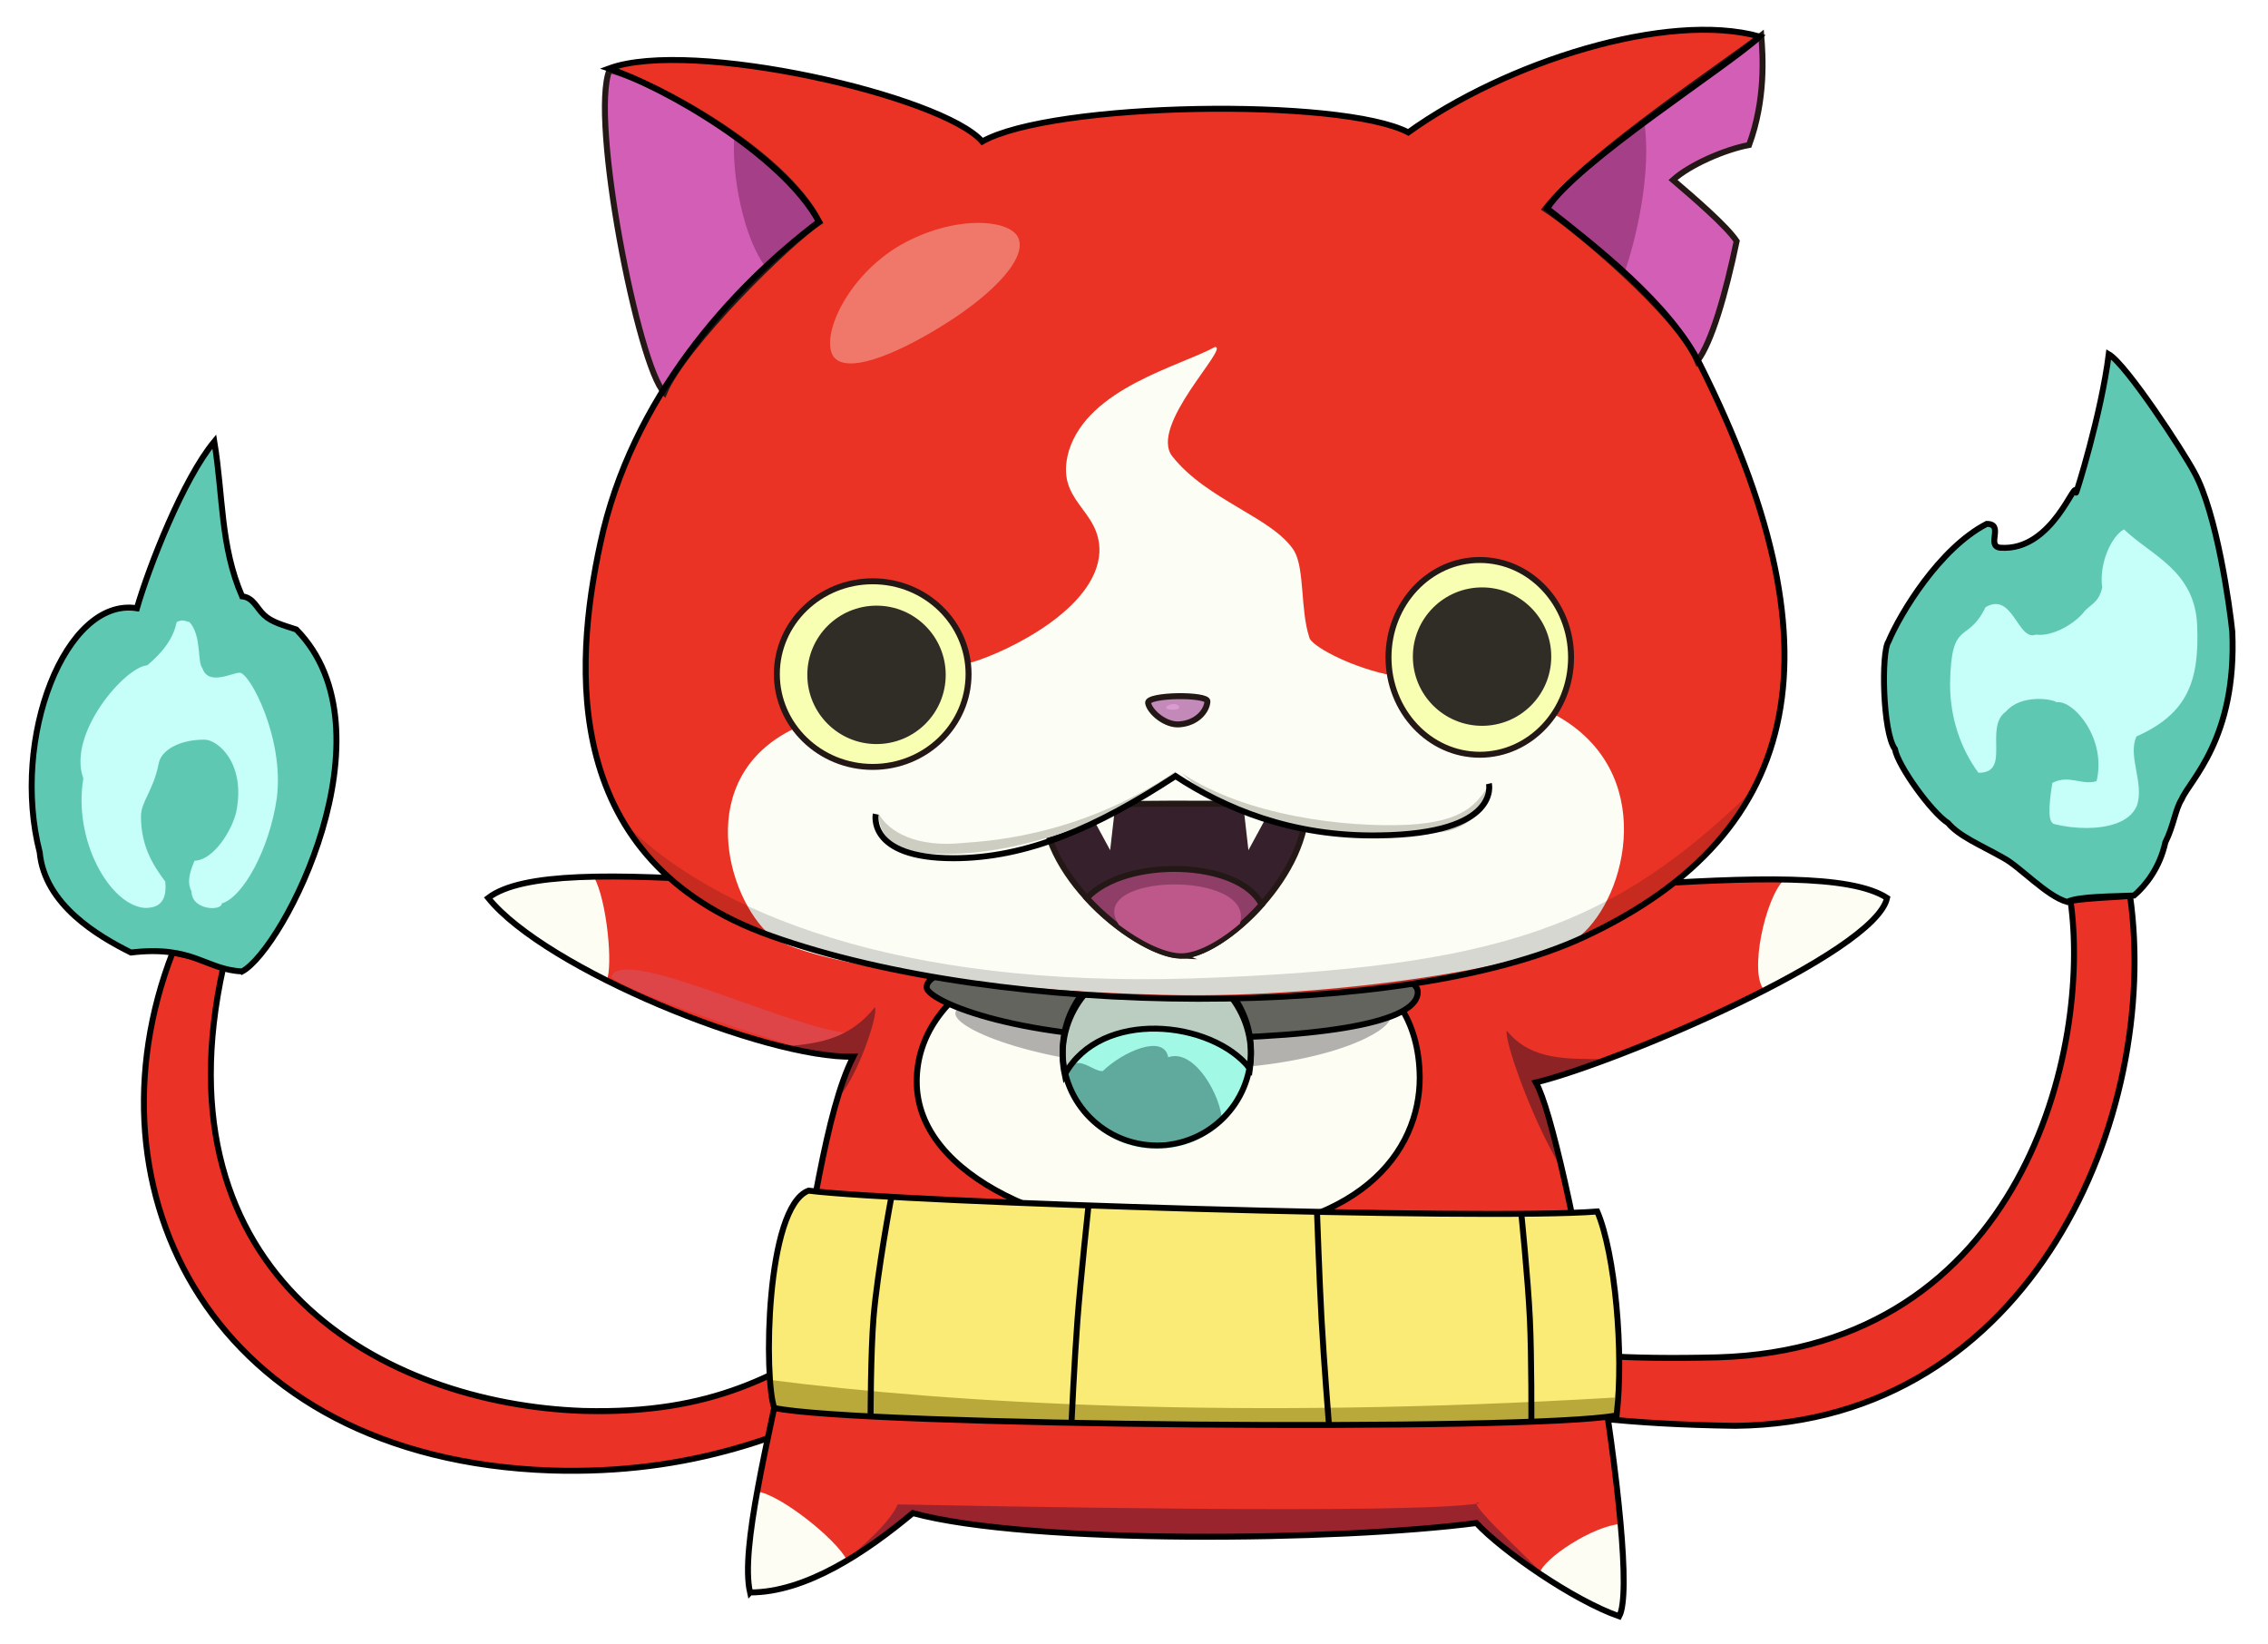
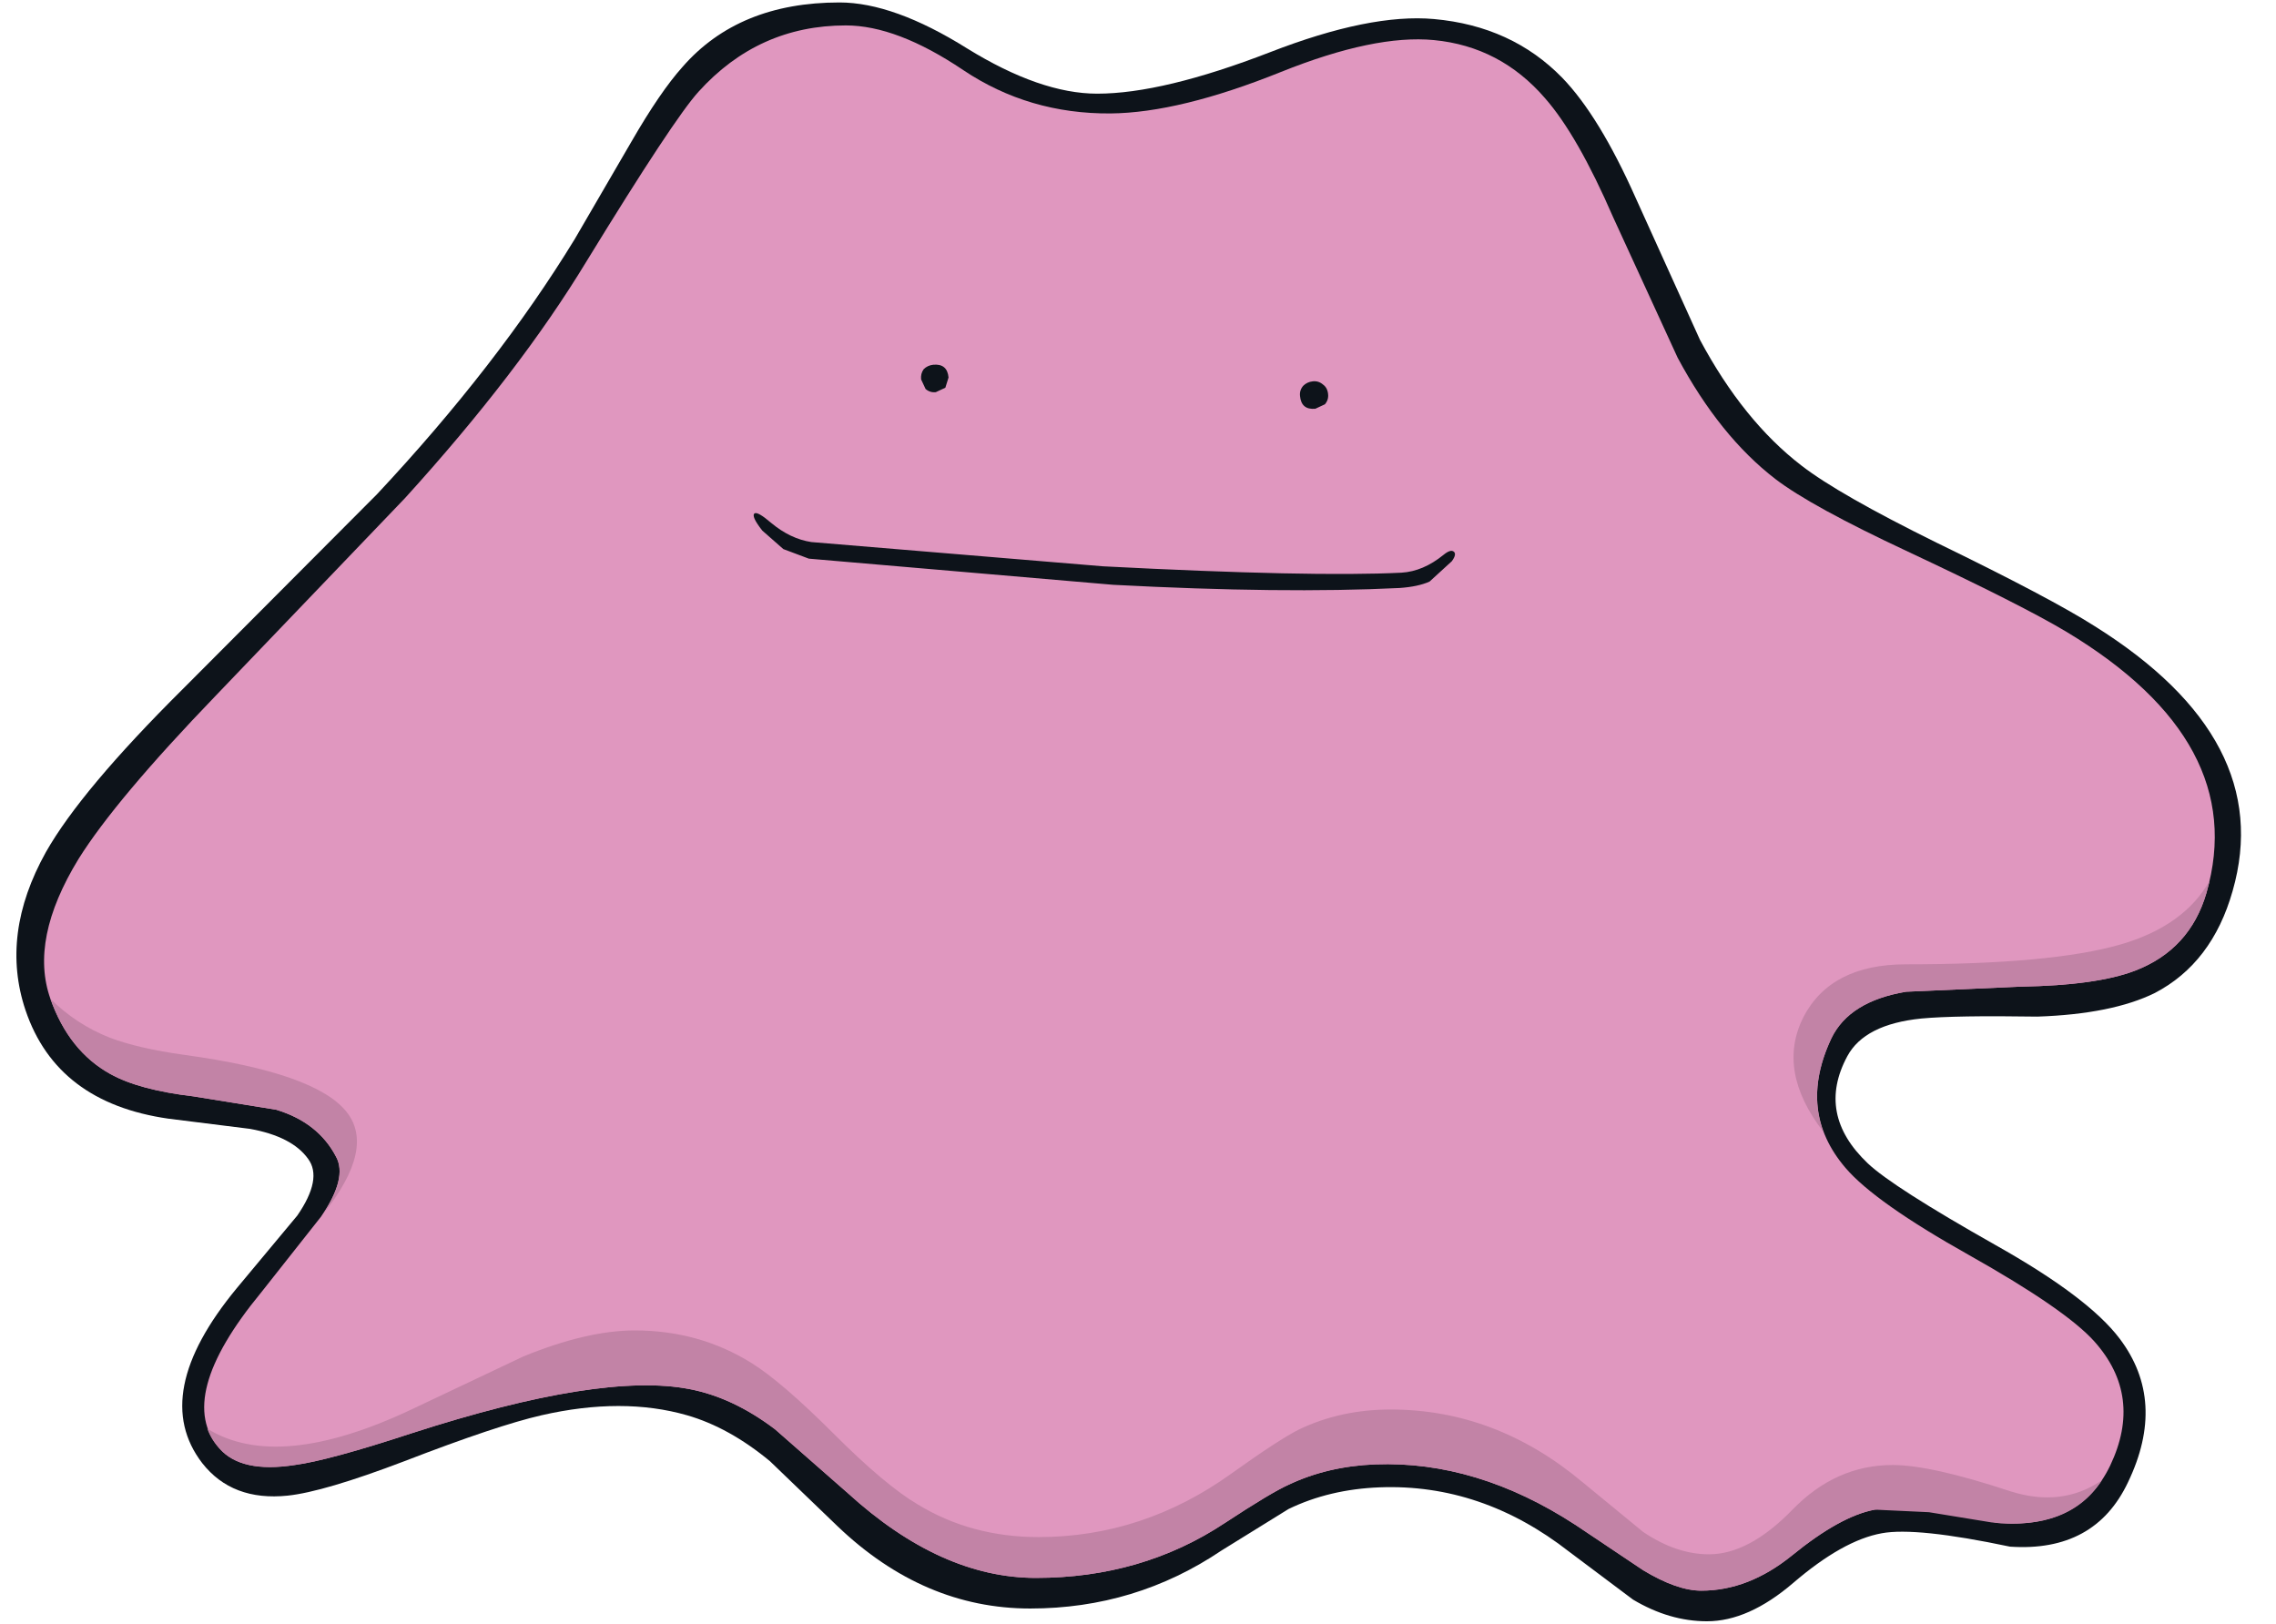
- <svg xmlns="http://www.w3.org/2000/svg" version="1.1" id="_1" x="0px" y="0px" width="381px" height="276px" viewBox="0 -52.5 381 276" enable-background="new 0 -52.5 381 276" xml:space="preserve">
-   <path id="PATH1" fill="#EA3226" stroke="#000000" stroke-miterlimit="100" d="M199,158.49C159.5,167.5,140,196,92.5,194.5  c-57-2-79-47-63.5-87c2.17,0.5,5.17,0.83,8.5,2.5C26,162,64.33,183.33,98,184.5c44,1.17,43.67-27.17,102-35.5  c56,11.33,26.67,28,88.5,26.5c51.5-1.5,62.83-52.17,59.33-76.67c3-0.5,8.33-0.67,10-0.83c5.17,36.67-16.33,88.5-66.33,89  C219,186,244.5,164.5,199,158.49z" />
-   <path id="PATH2" fill="#EA3226" d="M126,215c-1.67-7.33,3-25.33,6.67-43.33c3.67-18.33,5.98-37.47,10.67-46.67  c-14.67,0.33-51.67-14.67-61.33-26.67c11.33-8.67,61.67,1,117,1.33c53,0.67,105.67-9.33,118-1.33c-2,9.33-45.33,27.67-59,31  c5,8.67,18,82.33,14,89.67c-7.67-2.67-19.67-11-24-15.67c-23,3-75,3.67-94.67-1.67c-8,6.67-18,13.33-27.33,13.33L126,215z" />
-   <path id="PATH21" fill="#FDFDF4" d="M299.74,95.24c8.039,0.14,14.029,1,17.26,3.1c-0.88,4.1-9.75,9.95-20.58,15.49  C293.75,111.25,296.5,98.25,299.74,95.24L299.74,95.24z" />
-   <path id="PATH22" fill="#FDFDF4" d="M101.9,112.189C93.16,107.8,85.64,102.85,82,98.33c3.15-2.41,9.31-3.4,17.75-3.57  C102,98.75,103,110,101.9,112.189z" />
-   <path id="PATH19" fill="#FDFDF4" d="M126,215c-0.81-3.55-0.13-9.609,1.2-16.96c3.8,0.46,13.3,7.96,15.11,11.58  c-5.32,3.159-10.93,5.38-16.32,5.38H126z" />
-   <path id="PATH20" fill="#FDFDF4" d="M272.24,203.5c0.699,7.88,0.75,13.7-0.24,15.5c-3.87-1.35-8.85-4.141-13.391-7.17  c0.641-2.58,9.141-8.08,13.621-8.33H272.24z" />
-   <path id="PATH3" fill="#9A242E" d="M150.8,200.2c11,0.2,86.8,1.8,97.8-0.2c-4-1.4,14.43,14.8,9.851,11.721  c-2.479-1.671-4.83-3.4-6.78-5.011c-1.49-1.229-2.76-2.38-3.68-3.37c-23,3-75,3.67-94.67-1.67c-1.39,1.16-2.85,2.32-4.35,3.45  c-1.72,1.29-3.51,2.54-5.33,3.69c-5.71,3.59,5.15-3.801,7.15-8.601L150.8,200.2z" />
-   <path id="PATH4" fill="#DD4549" d="M102.67,111.67c1.42-5.58,28.83,8.08,39.46,9.33c1.13,0.13-1.38,3.33-2.46,4  C133.17,123.33,107.75,115.33,102.67,111.67z" />
-   <path id="PATH5" fill="#8D2325" d="M141.17,131.5c0.58-1.92,2.17-5.75,1.83-6.67c-2.67,0.25-8.25-0.67-10.92-1.58  c6-0.5,10.75-1.42,14.92-6.58C147.5,118.17,144.25,127.67,141.17,131.5z" />
-   <path id="PATH6" fill="#8D2325" d="M261.88,143c0.75,0-4.96-14.08-3.46-14.08c2.75-1,9.67-2.33,11.42-3.5  c-6.42-0.08-12.58,0.33-16.71-4.79c-0.5,1.5,4.13,14.63,8.75,22.38V143z" />
-   <path id="PATH7" fill="#FDFDF4" stroke="#000000" stroke-miterlimit="10" d="M199.17,155.17c-20.83-0.17-45.17-9.67-45.17-26  c0-15.5,19-25.33,42.33-25.33c23.5,0,42,5.17,42.17,24.67c0,12.33-9.83,26.33-39.33,26.67V155.17z" />
-   <path id="PATH8" fill="#B2B1AE" d="M199,127.17c-24.17-0.5-38.83-6.83-38.5-9.5c0.33-4,17.44-5.82,37.08-5.82  c19.65,0,36.25,2.32,36.08,6.49c-0.5,3-12.83,8.83-34.67,8.83H199z" />
-   <path id="PATH9" fill="#64645E" stroke="#000000" stroke-miterlimit="100" d="M197,122c-27.33,0-41.5-6.67-41.33-8.67  c0-4.17,19.27-5.66,41.58-5.66c22.32,0,40.92,2.32,40.92,6.49c0,4.33-11.67,7.67-41.17,7.83V122z" />
-   <path id="PATH10" fill="#A1F8E5" d="M194.33,140.49c-8.74,0-15.82-7.08-15.82-15.82s7.08-15.82,15.82-15.82s15.82,7.08,15.82,15.82  S203.07,140.49,194.33,140.49L194.33,140.49z" />
-   <path id="PATH11" fill="#60A99D" d="M193.5,139.42c-7.67-0.17-14.25-5.58-14.25-12.08c1.67-3,4.25,0.17,6,0.08  c3.33-3.25,10.25-6.33,11-2.33c4.5-1.58,9,6.83,9,10.67c-2.5,3.17-8.58,3.58-11.75,3.67V139.42z" />
-   <path id="PATH12" fill="#BBCCC0" stroke="#000000" stroke-miterlimit="100" d="M178.86,128.01c-0.23-1.08-0.35-2.199-0.35-3.34  c0-8.74,7.08-15.82,15.82-15.82s15.82,7.08,15.82,15.82c0,0.79-0.061,1.57-0.17,2.33C203.58,118.84,184.91,116.92,178.86,128.01z" />
-   <path id="PATH2_1_" fill="none" stroke="#000000" stroke-miterlimit="10" d="M126,215c-1.67-7.33,3-25.33,6.67-43.33  c3.67-18.33,5.98-37.47,10.67-46.67c-14.67,0.33-51.67-14.67-61.33-26.67c11.33-8.67,61.67,1,117,1.33c53,0.67,105.67-9.33,118-1.33  c-2,9.33-45.33,27.67-59,31c5,8.67,18,82.33,14,89.67c-7.67-2.67-19.67-11-24-15.67c-23,3-75,3.67-94.67-1.67  c-8,6.67-18,13.33-27.33,13.33L126,215z" />
-   <path id="PATH13" fill="#FAEB77" d="M271.25,185.25c-14.5,2.75-127.5,1.75-141.5-1.25c-1.75-4.75-1.5-33.75,5.75-36.5  c16.25,2,113.75,5,132.5,3.5C271,158,272.5,174.75,271.25,185.25z" />
-   <path id="PATH14" fill="#B8A93A" d="M271.25,185.25c-14.5,2.75-127.5,1.75-141.5-1.25c-0.32-0.87-0.57-2.561-0.73-4.75  c30.98,4,78.98,6.75,142.23,3C271.25,183.5,271.4,184,271.25,185.25z" />
-   <path id="PATH15" fill="none" stroke="#000000" stroke-miterlimit="100" d="M149.75,148.5c0,0-2.37,12.6-3,20.25  c-0.49,5.98-0.5,16.689-0.5,16.689" />
-   <path id="PATH16" fill="none" stroke="#000000" stroke-miterlimit="100" d="M182.855,149.997c0,0-1.335,12.394-1.855,19.253  c-0.5,6.55-1,17.251-1,17.251" />
-   <path id="PATH17" fill="none" stroke="#000000" stroke-miterlimit="100" d="M221.25,151.25c0,0,0.391,11.1,0.75,17.75  c0.38,6.939,1.25,17.862,1.25,17.862" />
-   <path id="PATH18" fill="none" stroke="#000000" stroke-miterlimit="100" d="M255.564,151.384c0,0,1.105,10.757,1.436,17.616  c0.311,6.561,0.25,17.5,0.25,17.5" />
-   <path id="PATH23" fill="#5FC8B3" stroke="#000000" stroke-miterlimit="100" d="M40.67,110.67c-6.17-0.279-8.17-4.42-18.67-3.17  c-5.5-2.75-14.5-8-15.33-16.83C1.75,71.5,11,47.75,23,49.67c2-6.92,7.75-21.67,13-28c1.5,9.08,1,17.58,4.67,26  c1.92,0.2,2.46,2.02,3.71,3.15c1.25,1.19,3.3,1.73,5.4,2.42c16.73,17.021-2.09,53.64-9.1,57.44L40.67,110.67z" />
-   <path id="PATH24" fill="#C6FFF9" d="M24.25,100c-5.75-0.5-12-11.25-10.25-21.75c-2.75-7.5,7-18.75,10.75-19  c0.58-0.58,4.17-3.25,4.92-7.25c1.08-0.58,1.58-0.08,2.17,0c2.08,2.33,1.25,6.67,2.17,7.75c1,3,4.97,0.75,6.25,0.75  c1.71,0,7.5,11,6.25,21c-1.25,8.75-5.75,16.75-9.25,17.75c0,1.33-5.08,1.17-5.08-2c-0.67-1.33-0.57-2.65,0.5-5.17  c3.17-0.08,6.25-5,7-8.17c1.67-8.17-3.08-12.17-5.33-12.17c-4.33,0-7.25,1.83-7.67,3.92c-0.92,4.75-3,6.42-3,9  c0,5,2.08,8.25,4.08,10.92c0.33,3.17-0.92,4.5-3.5,4.42H24.25z" />
-   <path id="PATH25" fill="#5FC8B3" stroke="#000000" stroke-miterlimit="100" d="M347.25,99c-3.5-1-8-6-10.75-7.42  c-3.83-2.17-7.35-3.59-9.25-5.83c-2.75-1.75-8.42-9.58-8.92-12.42C316.25,70.5,316,57,317.25,55.25c1.95-4.65,8.55-15.65,16.5-19.75  c3,0-0.15,3.7,2.25,4c9,0.7,12.75-12.25,12.75-9.25c0,0.33,4.25-13.25,5.5-23.25c3,1.75,12.55,16.4,14.35,19.8  c3.801,6.8,6,22.8,6.4,26.8c0.8,18-7.2,25-8.5,28.15c-1.08,1.67-1.33,4.42-2.75,7.25c-0.92,4.25-3.32,7.27-5.25,8.92  C355.5,98.09,349.17,98,347.25,99z" />
-   <path id="PATH26" fill="#C6FFF9" d="M350.471,86.58c-1.841,0-3.641-0.23-5.361-0.65c-1.17-0.29-0.909-3.32-0.34-6.92  c2.82-1.46,4.931,0.47,7.431-0.3c1.729-7.11-3.841-13.65-6.729-13.26c-0.771-0.58-5.961-1.35-8.461,1.54  c-3.84,2.69,0.961,10.38-4.66,10.31c-2.979-4.05-4.76-9.19-4.76-14.93c0.189-11.15,2.881-6.53,5.96-12.88  c4.61-2.69,5.38,5.771,8.46,4.61c2.69,0.38,6.53-1.73,8.26-4.04c1.42-1.35,2.311-1.54,2.881-3.84c-0.58-4.04,1.539-8.65,3.649-9.8  c4.61,4.42,11.921,6.92,12.3,16.14c0.381,9.23-1.539,14.8-10.189,18.64c-1.54,3.27,1.35,7.88,0.07,11.61  c-1.23,3-5.26,3.77-8.53,3.77H350.471z" />
-   <path id="PATH10_1_" fill="none" stroke="#000000" stroke-miterlimit="100" d="M194.33,139.905c-8.74,0-15.82-7.08-15.82-15.82  s7.08-15.82,15.82-15.82s15.82,7.08,15.82,15.82S203.07,139.905,194.33,139.905L194.33,139.905z" />
-   <path id="PATH13_1_" fill="none" stroke="#000000" stroke-miterlimit="100" d="M271.572,185.25C257.072,188,144.073,187,130.073,184  c-1.75-4.75-1.5-33.75,5.75-36.5c16.25,2,113.749,5,132.499,3.5C271.322,158,272.822,174.75,271.572,185.25z" />
+ <svg xmlns="http://www.w3.org/2000/svg" version="1.1" width="178px" height="127px" viewBox="-1.25 0.0 178.4 126.9">
  <g>
-     <path id="PATH1_2_" fill="#EA3325" d="M265.969,104.95c-29.905,13.802-97.125,13.802-136.486-0.256   C94.21,92.169,96.341,59.54,100.855,38.75c5.198-24.368,22.068-42.94,36.719-54.018c-6.135-11.246-26.071-22.661-35.272-25.728   c13.802-5.112,56.062,4.601,62.708,12.269c11.757-6.646,60.319-7.413,71.565-1.534c16.357-11.757,43.451-20.447,59.043-16.102   c-5.113,4.856-30.928,21.214-35.697,28.882c8.01,6.303,20.616,16.016,25.729,26.326C308.995,55.451,304.053,87.313,265.969,104.95z   " />
-     <path id="PATH2_3_" fill="#D25FB5" d="M137.66-15.18c-5.111,3.323-22.748,20.703-26.07,28.627   c-4.346-4.345-12.523-46.007-9.201-54.186C109.545-38.951,131.526-27.193,137.66-15.18z" />
-     <path id="PATH3_1_" fill="#A53F87" d="M137.66-15.18c-1.799,1.17-5.158,4.09-8.895,7.719c-3.885-4.908-5.93-15.898-5.397-22.319   C129.436-25.476,135.018-20.354,137.66-15.18z" />
-     <path id="PATH4_2_" fill="#D25FB5" d="M259.578-17.225c5.112,3.323,22.236,17.636,25.56,25.56   c2.377-3.103,4.714-11.098,6.604-20.146c-1.748-2.602-7.116-7.203-10.693-10.27c2.812-2.556,8.69-5.111,12.779-5.878   c2.812-7.668,2.326-14.927,2.044-18.403C290.761-42.273,266.735-26.426,259.578-17.225z" />
-     <path id="PATH5_1_" fill="#A53F87" d="M259.578-17.225c2.516,1.636,7.944,5.935,13.204,10.827   c2.132-5.971,4.688-17.217,3.44-25.605c-6.794,5.153-13.429,10.644-16.649,14.784L259.578-17.225z" />
-     <path id="PATH6_1_" fill="#FCFDF4" d="M129.482,104.694c-7.413-6.39-13.036-26.582,3.833-34.761   c3.834-1.789,26.837-10.479,30.16-11.246c5.879-1.789,20.703-8.946,21.214-18.402c0.256-7.413-7.668-8.435-5.111-17.125   C182.9,12.68,197.98,9.102,204.115,5.779c2.474,0-11.246,13.291-7.157,18.402c5.879,7.413,16.869,10.224,20.447,15.847   c1.789,3.067,1.021,9.968,2.556,14.569c0.256,1.278,6.135,4.601,12.78,6.134c6.646,1.534,22.237,3.323,28.627,6.901   c17.125,9.457,12.012,30.416,4.089,37.062c-5.111,4.345-37.571,10.224-66.709,9.968   C163.987,114.15,134.338,108.783,129.482,104.694z" />
-     <path id="PATH7_2_" fill="#F0786B" d="M158.609,2.017c-8.604,5.378-16.604,8.363-18.648,5.295   c-2.045-3.323,2.045-12.779,10.479-18.147c8.69-5.368,18.403-5.112,20.448-2.045C172.933-9.557,167.213-3.361,158.609,2.017   L158.609,2.017z" />
-     <g>
-       <path id="PATH8_1_" fill="#F8FEB2" stroke="#231815" stroke-miterlimit="10" d="M146.606,76.322    c-8.896,0-16.103-6.982-16.103-15.591c0-8.608,7.207-15.591,16.103-15.591c8.895,0,16.103,6.983,16.103,15.591    C162.709,69.34,155.501,76.322,146.606,76.322z" />
-       <path id="PATH9_1_" fill="#302C26" d="M147.245,72.483c-6.421,0-11.624-5.204-11.624-11.625s5.203-11.624,11.624-11.624    s11.625,5.204,11.625,11.624C158.87,67.28,153.666,72.483,147.245,72.483z" />
-     </g>
-     <g>
-       <path id="PATH10_2_" fill="#F8FEB2" stroke="#231815" stroke-miterlimit="10" d="M248.588,74.278    c-8.471,0-15.335-7.325-15.335-16.358c0-9.033,6.864-16.357,15.335-16.357c8.47,0,15.335,7.325,15.335,16.357    C263.923,66.953,257.058,74.278,248.588,74.278z" />
-       <path id="PATH11_1_" fill="#302C26" d="M248.972,69.417c-6.422,0-11.625-5.205-11.625-11.625c0-6.421,5.204-11.624,11.625-11.624    c6.42,0,11.623,5.204,11.623,11.624S255.392,69.417,248.972,69.417z" />
-     </g>
-     <path id="PATH13_3_" fill="#8F3F67" d="M198.236,108.018c-3.854-0.145-10.489-4.03-15.652-9.658   c6.451-6.957,25.62-6.446,29.347,1.1c-4.58,5.142-10.198,8.691-13.698,8.557L198.236,108.018z" />
-     <g>
-       <path id="PATH12_1_" fill="#36202B" stroke="#231815" stroke-miterlimit="10" d="M198.236,108.018    c-6.901-0.256-22.748-12.525-23.003-25.305c6.901,0,35.783-0.767,44.217,0.511C219.194,95.236,204.882,108.273,198.236,108.018z" />
-       <path id="PATH13_2_" fill="#8F3F67" stroke="#231815" stroke-miterlimit="10" d="M198.236,108.018    c-3.854-0.145-10.489-4.03-15.652-9.658c6.451-6.957,25.62-6.446,29.347,1.1c-4.58,5.142-10.198,8.691-13.698,8.557    L198.236,108.018z" />
-       <path id="PATH14_1_" fill="#BE588A" d="M198.236,107.633c-2.597-0.096-6.462-1.891-10.28-4.78    c-5.821-8.767,23.061-9.278,20.335-0.194c-3.655,3.128-7.444,5.072-10.05,4.974H198.236L198.236,107.633z" />
-       <path id="PATH15_1_" fill="#FCFDF4" d="M209.717,90.319l3.451-6.359l-4.264-0.828l0.819,7.188L209.717,90.319L209.717,90.319z" />
-       <path id="PATH16_1_" fill="#FCFDF4" d="M186.5,90.319l-3.451-6.359l4.264-0.828l-0.818,7.188L186.5,90.319L186.5,90.319z" />
-     </g>
-     <g>
-       <path id="PATH17_1_" fill="#FCFDF4" d="M156.574,90.892c-3.834,0-8.945-1.534-8.945-6.646c0-2.301,5.505-4.084,9.457-4.084    c3.951,0,40.383-5.374,40.383-3.073C197.469,79.39,175.744,91.914,156.574,90.892z" />
-       <path id="PATH18_1_" fill="#CDCEC1" d="M156.574,90.892c-3.834,0-8.945-1.534-8.945-6.646c1.789,3.067,6.391,5.623,14.058,4.856    c2.301-0.255,18.914-0.511,35.782-12.013C197.469,79.39,175.744,91.914,156.574,90.892z" />
-       <path id="PATH19_1_" fill="#FCFDF4" d="M241.431,87.313c3.324,0,8.436-2.557,8.691-7.924c0-2.3-7.924-2.556-11.758-2.556    c-4.09,0-39.872-1.79-39.872,0.511C203.604,82.201,214.338,89.613,241.431,87.313z" />
-       <path id="PATH20_1_" fill="#CDCEC1" d="M241.431,87.313c3.324,0,8.436-2.557,8.691-7.924c-2.046,3.067-4.09,6.134-13.547,6.646    c-10.735,0.511-27.349-1.533-38.083-8.69C203.604,82.201,214.338,89.613,241.431,87.313z" />
-       <path id="PATH21_1_" fill="none" stroke="#000000" stroke-miterlimit="100" d="M147.117,84.246c0,0-1.533,7.413,13.035,7.413    c12.27,0,24.026-5.112,37.316-13.803c8.18,5.368,19.426,10.224,34.25,9.968c20.448-0.256,18.403-8.69,18.403-8.69" />
-     </g>
-     <path id="PATH23_1_" fill-opacity="0.15" d="M265.969,104.95c-29.905,13.802-97.125,13.802-136.486-0.256   c-12.29-4.36-20.034-11.165-24.727-19.057c15.269,15.224,45.939,27.746,95.524,26.215c52.396-1.789,70.8-8.946,94.274-31.72   C289.228,90.288,279.775,98.554,265.969,104.95z" />
-     <path id="PATH2_2_" fill="none" stroke="#231815" stroke-miterlimit="10" d="M137.66-15.18   c-5.111,3.323-22.748,20.703-26.07,28.627c-4.346-4.345-12.523-46.007-9.201-54.186C109.545-38.951,131.526-27.193,137.66-15.18z" />
-     <path id="PATH4_1_" fill="none" stroke="#231815" stroke-miterlimit="10" d="M259.578-17.411   c5.112,3.323,22.236,17.636,25.56,25.56c2.377-3.103,4.714-11.099,6.604-20.146c-1.748-2.602-7.116-7.202-10.693-10.27   c2.812-2.556,8.69-5.112,12.779-5.878c2.812-7.668,2.326-14.927,2.044-18.403C290.761-42.459,266.735-26.613,259.578-17.411z" />
-     <g>
-       <path id="PATH22_1_" fill="#C289B9" stroke="#231815" stroke-miterlimit="10" d="M198.236,69.166    c-2.47,0.256-5.111-2.131-5.367-3.578s10.095-1.534,9.968-0.256C202.709,66.994,201.048,68.911,198.236,69.166z" />
-       <path id="PATH7_1_" fill="#DB9BD1" d="M196.817,66.711c-0.594-0.045-1.03-0.19-0.922-0.423c0.12-0.245,0.796-0.577,1.384-0.538    c0.595,0.049,0.905,0.424,0.797,0.656C197.955,66.652,197.411,66.756,196.817,66.711L196.817,66.711z" />
-     </g>
-     <path id="PATH1_1_" fill="none" stroke="#000000" stroke-miterlimit="10" d="M265.969,104.95   c-29.905,13.802-97.125,13.802-136.486-0.256C94.21,92.169,96.341,59.54,100.855,38.75c5.198-24.368,22.068-42.94,36.719-54.018   c-6.135-11.246-26.071-22.661-35.272-25.728c13.802-5.112,56.062,4.601,62.708,12.269c11.757-6.646,60.319-7.413,71.565-1.534   c16.357-11.757,43.451-20.447,59.043-16.102c-5.113,4.856-30.928,21.214-35.697,28.882c8.01,6.303,20.616,16.016,25.729,26.326   C308.995,55.451,304.053,87.313,265.969,104.95z" />
+     <path fill="#0d131a" d="M173.75 69.65 Q172.15 75.3 167.65 77.65 164.3 79.3 158.45 79.5 152.0 79.4 149.35 79.65 144.9 80.1 143.55 82.6 141.1 87.15 145.15 91.0 147.1 92.85 155.15 97.4 162.45 101.5 164.9 104.75 168.6 109.65 165.55 116.0 162.95 121.5 156.3 121.05 148.95 119.5 146.25 120.0 143.2 120.55 139.3 123.9 135.8 126.9 132.55 126.9 129.6 126.9 126.75 125.2 L121.75 121.45 Q114.9 116.1 106.9 116.4 102.95 116.55 99.75 118.1 L94.5 121.35 Q87.75 125.9 79.5 125.9 71.15 125.9 64.4 119.45 L59.1 114.35 Q55.9 111.7 52.6 110.75 47.55 109.3 41.2 110.75 37.7 111.55 30.45 114.35 24.15 116.75 21.3 117.05 16.95 117.5 14.6 114.5 10.45 109.1 17.3 100.8 L22.05 95.1 Q24.05 92.2 22.9 90.65 21.65 88.9 18.35 88.3 L11.95 87.5 Q3.2 86.25 0.75 79.0 -1.25 73.05 2.35 66.6 5.1 61.75 13.05 53.85 L28.3 38.55 Q37.75 28.45 43.8 18.55 L48.25 10.9 Q50.5 7.0 52.25 5.05 56.65 0.0 64.55 0.0 68.8 0.0 74.55 3.6 80.3 7.15 84.75 7.15 89.9 7.15 98.3 3.9 106.15 0.85 111.15 1.3 117.25 1.85 121.2 5.9 124.1 8.9 126.95 15.3 L132.0 26.45 Q135.4 32.8 139.95 36.3 142.85 38.55 150.55 42.35 159.5 46.7 162.95 48.9 177.15 57.8 173.75 69.65" />
+     <path fill="#e097bf" d="M171.7 69.8 Q170.4 74.25 166.1 75.9 163.1 77.05 157.15 77.15 L148.15 77.55 Q143.7 78.3 142.3 81.2 139.6 86.9 143.4 91.35 145.7 94.05 153.1 98.2 160.65 102.45 162.9 104.95 166.75 109.25 164.15 114.7 161.75 119.7 155.35 119.2 148.25 117.7 145.7 118.15 143.0 118.65 139.2 121.75 135.8 124.5 132.1 124.5 130.2 124.5 127.55 122.9 L122.25 119.35 Q114.5 114.3 106.55 114.6 102.8 114.75 99.75 116.2 98.4 116.8 94.75 119.2 88.25 123.5 79.95 123.5 72.5 123.5 65.2 116.85 L59.5 111.85 Q56.2 109.35 52.8 108.7 45.9 107.35 31.05 112.15 24.5 114.3 21.85 114.65 17.65 115.3 15.95 113.35 12.45 109.35 19.2 101.15 L23.9 95.2 Q26.0 92.15 25.1 90.5 23.7 87.8 20.4 86.8 L13.9 85.75 Q9.65 85.25 7.4 84.0 4.15 82.2 2.7 78.1 1.05 73.45 4.9 67.15 7.8 62.5 15.7 54.3 L30.5 38.85 Q39.45 29.0 44.75 20.25 51.55 9.15 53.5 7.0 58.2 1.8 65.05 1.8 69.05 1.8 74.25 5.3 79.4 8.75 85.8 8.7 91.2 8.65 99.15 5.45 106.5 2.5 111.15 2.95 116.35 3.45 119.85 7.5 122.4 10.4 125.2 16.85 L130.25 27.85 Q133.55 34.0 137.9 37.35 140.7 39.5 148.3 43.05 157.25 47.25 160.75 49.35 175.1 58.0 171.7 69.8" />
+     <path fill="#0d131a" d="M100.65 30.85 Q100.6 30.4 100.9 30.05 101.2 29.75 101.65 29.7 102.1 29.65 102.45 29.95 102.8 30.2 102.85 30.7 102.9 31.15 102.6 31.5 L101.85 31.85 Q100.75 31.95 100.65 30.85" />
+     <path fill="#0d131a" d="M70.95 29.55 Q70.9 29.1 71.15 28.75 71.45 28.45 71.9 28.4 73.0 28.3 73.1 29.4 L72.85 30.2 72.1 30.55 Q71.65 30.6 71.3 30.3 L70.95 29.55" />
+     <path fill="#c283a6" d="M7.35 81.15 Q9.6 82.0 13.2 82.5 23.45 83.9 25.9 86.95 28.2 89.8 24.1 94.95 25.95 92.1 25.1 90.5 23.7 87.8 20.4 86.8 L13.9 85.75 Q9.65 85.25 7.4 84.0 4.15 82.2 2.7 78.1 4.7 80.1 7.35 81.15" />
+     <path fill="#c283a6" d="M164.95 73.85 Q169.95 72.4 171.95 68.85 L171.7 69.8 Q170.4 74.25 166.1 75.9 163.1 77.05 157.15 77.15 L148.15 77.55 Q143.7 78.3 142.3 81.2 140.45 85.15 141.65 88.5 138.0 83.75 140.1 79.55 142.25 75.4 148.15 75.4 159.55 75.4 164.95 73.85" />
+     <path fill="#c283a6" d="M48.5 104.1 Q53.55 104.1 57.65 106.65 60.05 108.15 64.1 112.2 68.15 116.25 70.7 117.75 74.9 120.3 80.15 120.3 88.35 120.3 95.3 115.3 99.0 112.65 100.6 111.85 103.85 110.3 107.75 110.3 116.0 110.3 122.8 116.0 L127.55 119.9 Q130.15 121.65 132.7 121.65 135.85 121.65 139.25 118.15 142.65 114.65 147.1 114.65 150.1 114.65 156.3 116.7 160.35 118.0 163.5 115.85 160.95 119.8 154.85 119.15 L149.95 118.35 145.7 118.15 Q143.0 118.65 139.2 121.75 135.8 124.5 132.1 124.5 130.2 124.5 127.55 122.9 L122.25 119.35 Q114.5 114.3 106.55 114.6 102.8 114.75 99.75 116.2 98.4 116.8 94.75 119.2 88.25 123.5 79.95 123.5 72.5 123.5 65.2 116.85 L59.5 111.85 Q56.2 109.35 52.8 108.7 45.9 107.35 31.05 112.15 24.5 114.3 21.85 114.65 17.65 115.3 15.95 113.35 15.3 112.65 15.0 111.8 20.55 115.25 31.1 110.25 L39.75 106.15 Q44.75 104.1 48.5 104.1" />
+     <path fill="#0d131a" d="M85.2 44.2 Q101.6 45.05 108.6 44.7 110.3 44.6 111.9 43.3 112.45 42.85 112.7 43.05 112.95 43.25 112.55 43.8 L110.8 45.4 Q109.9 45.8 108.45 45.9 99.3 46.35 86.0 45.65 L62.15 43.6 60.15 42.85 58.5 41.4 Q57.6 40.25 57.9 40.05 58.15 39.9 59.2 40.8 60.7 42.05 62.35 42.3 L85.2 44.2" />
  </g>
</svg>
